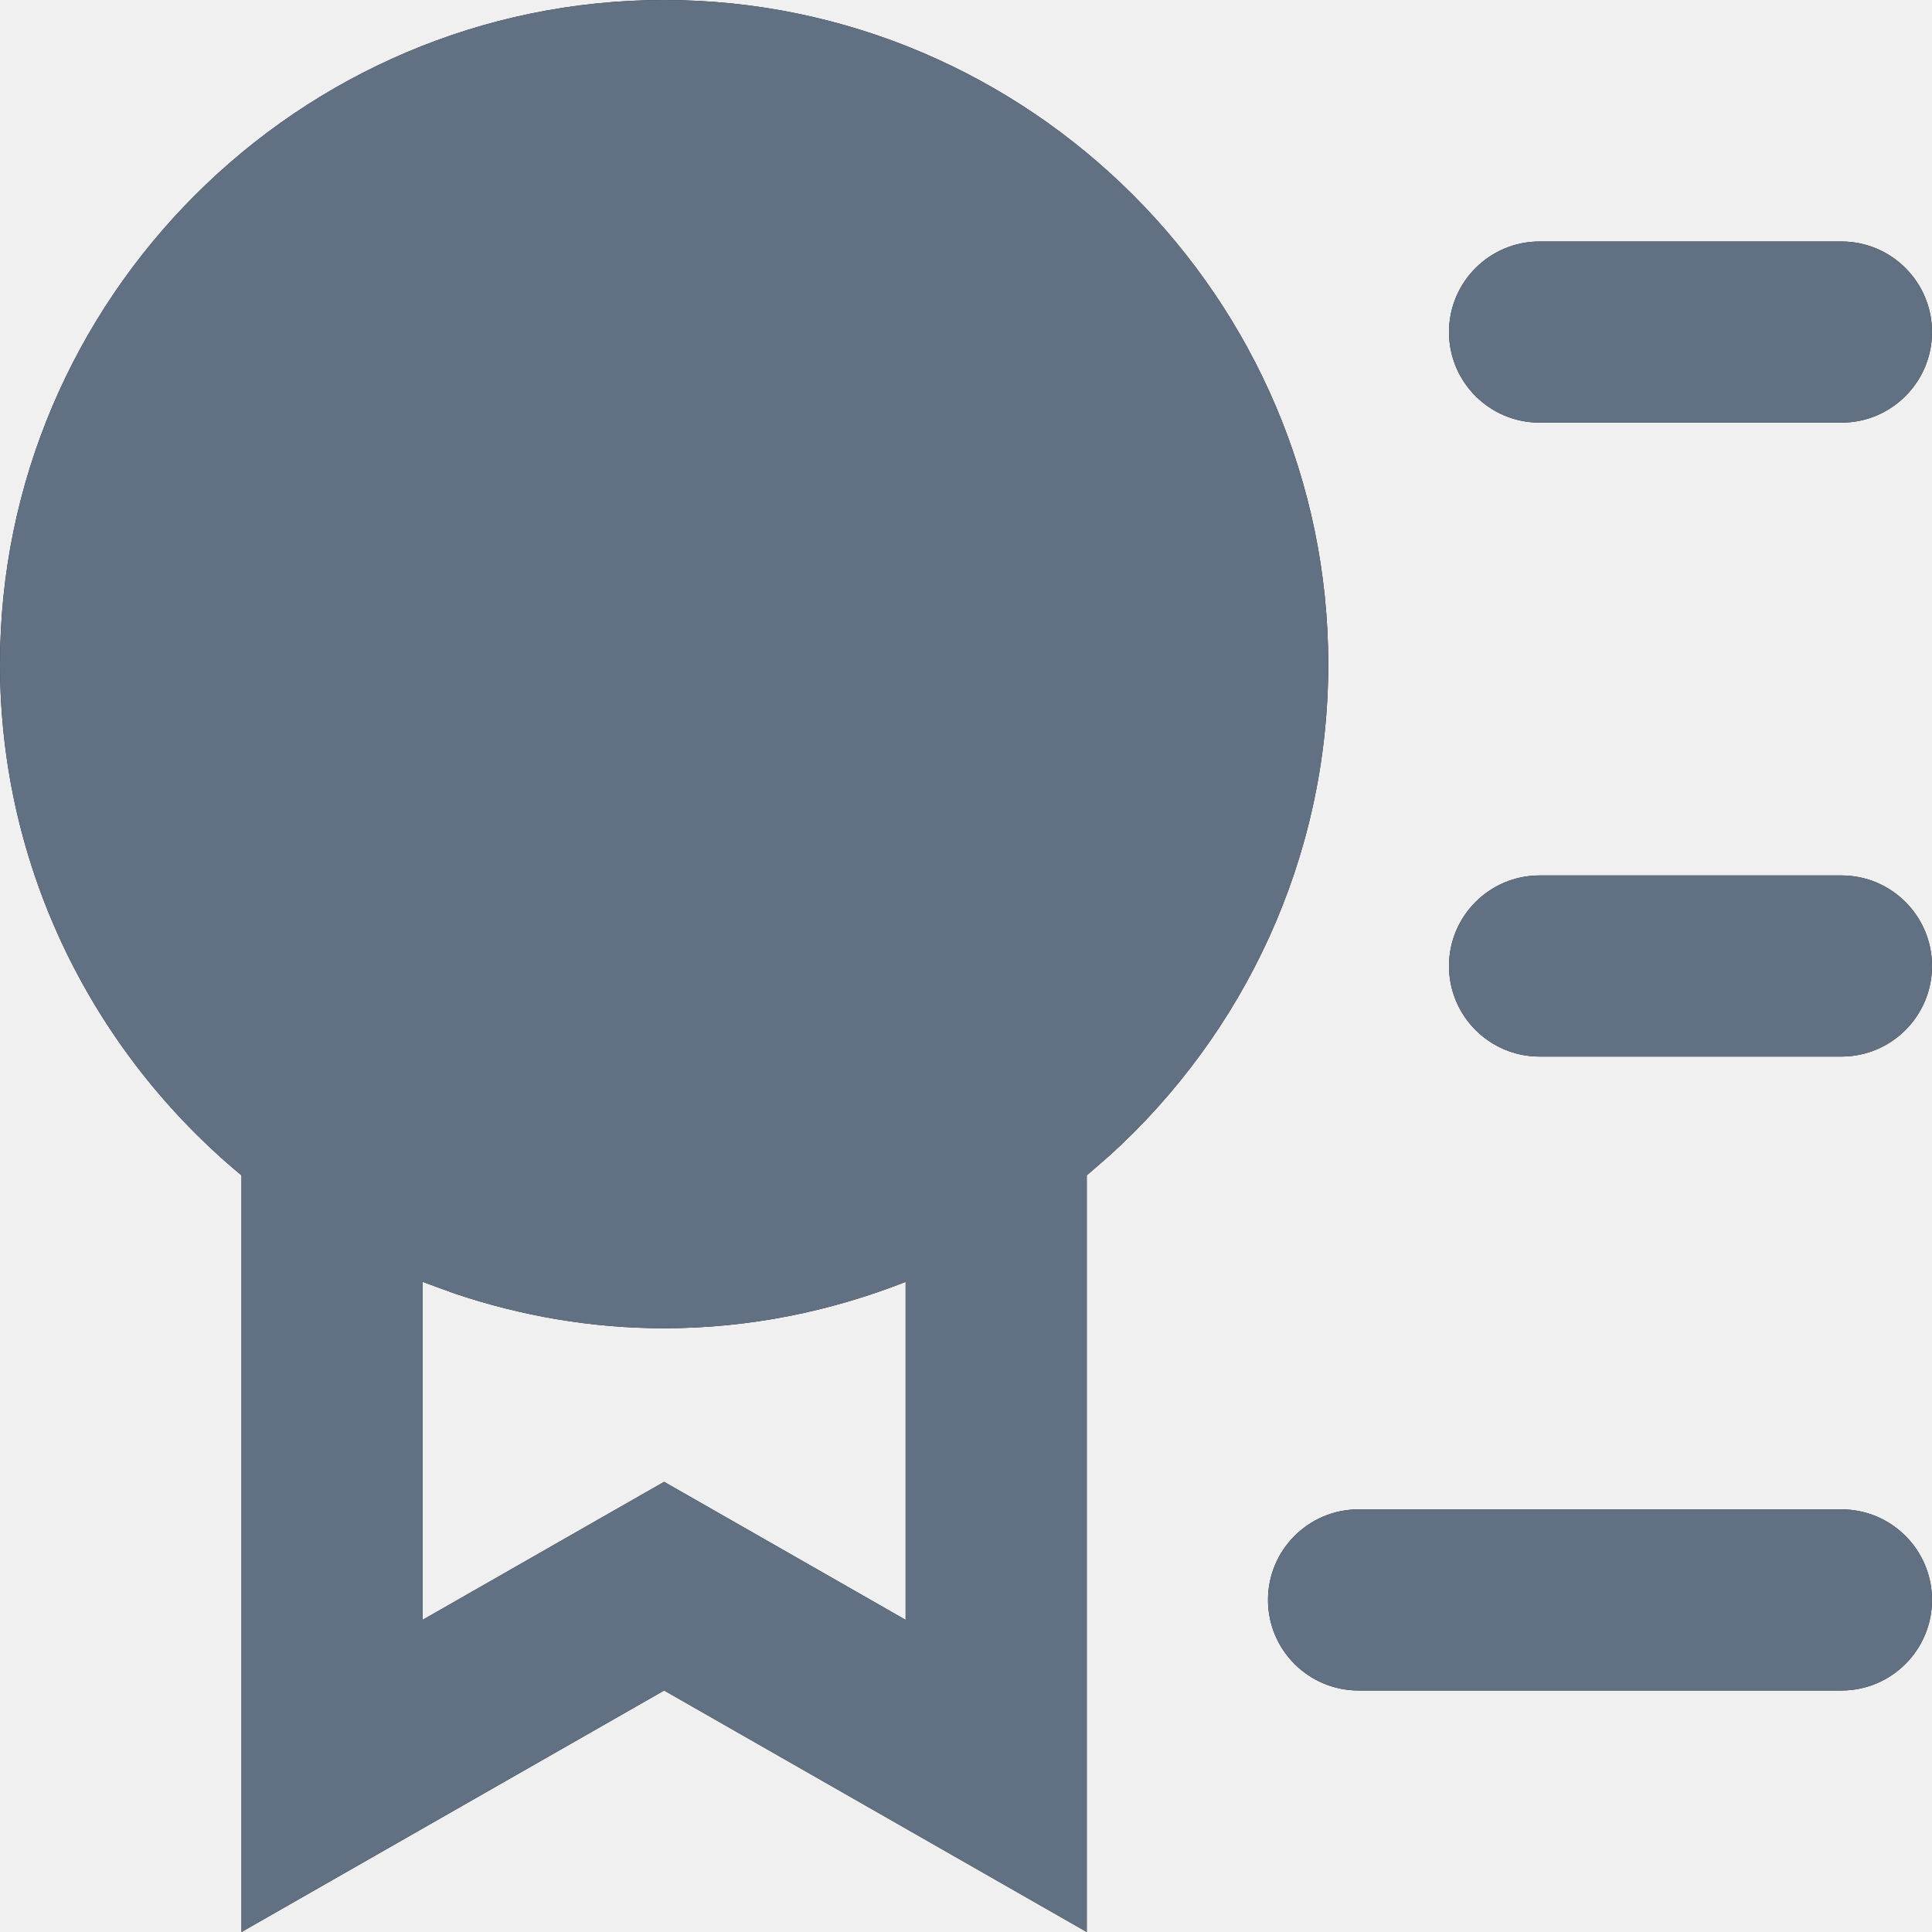
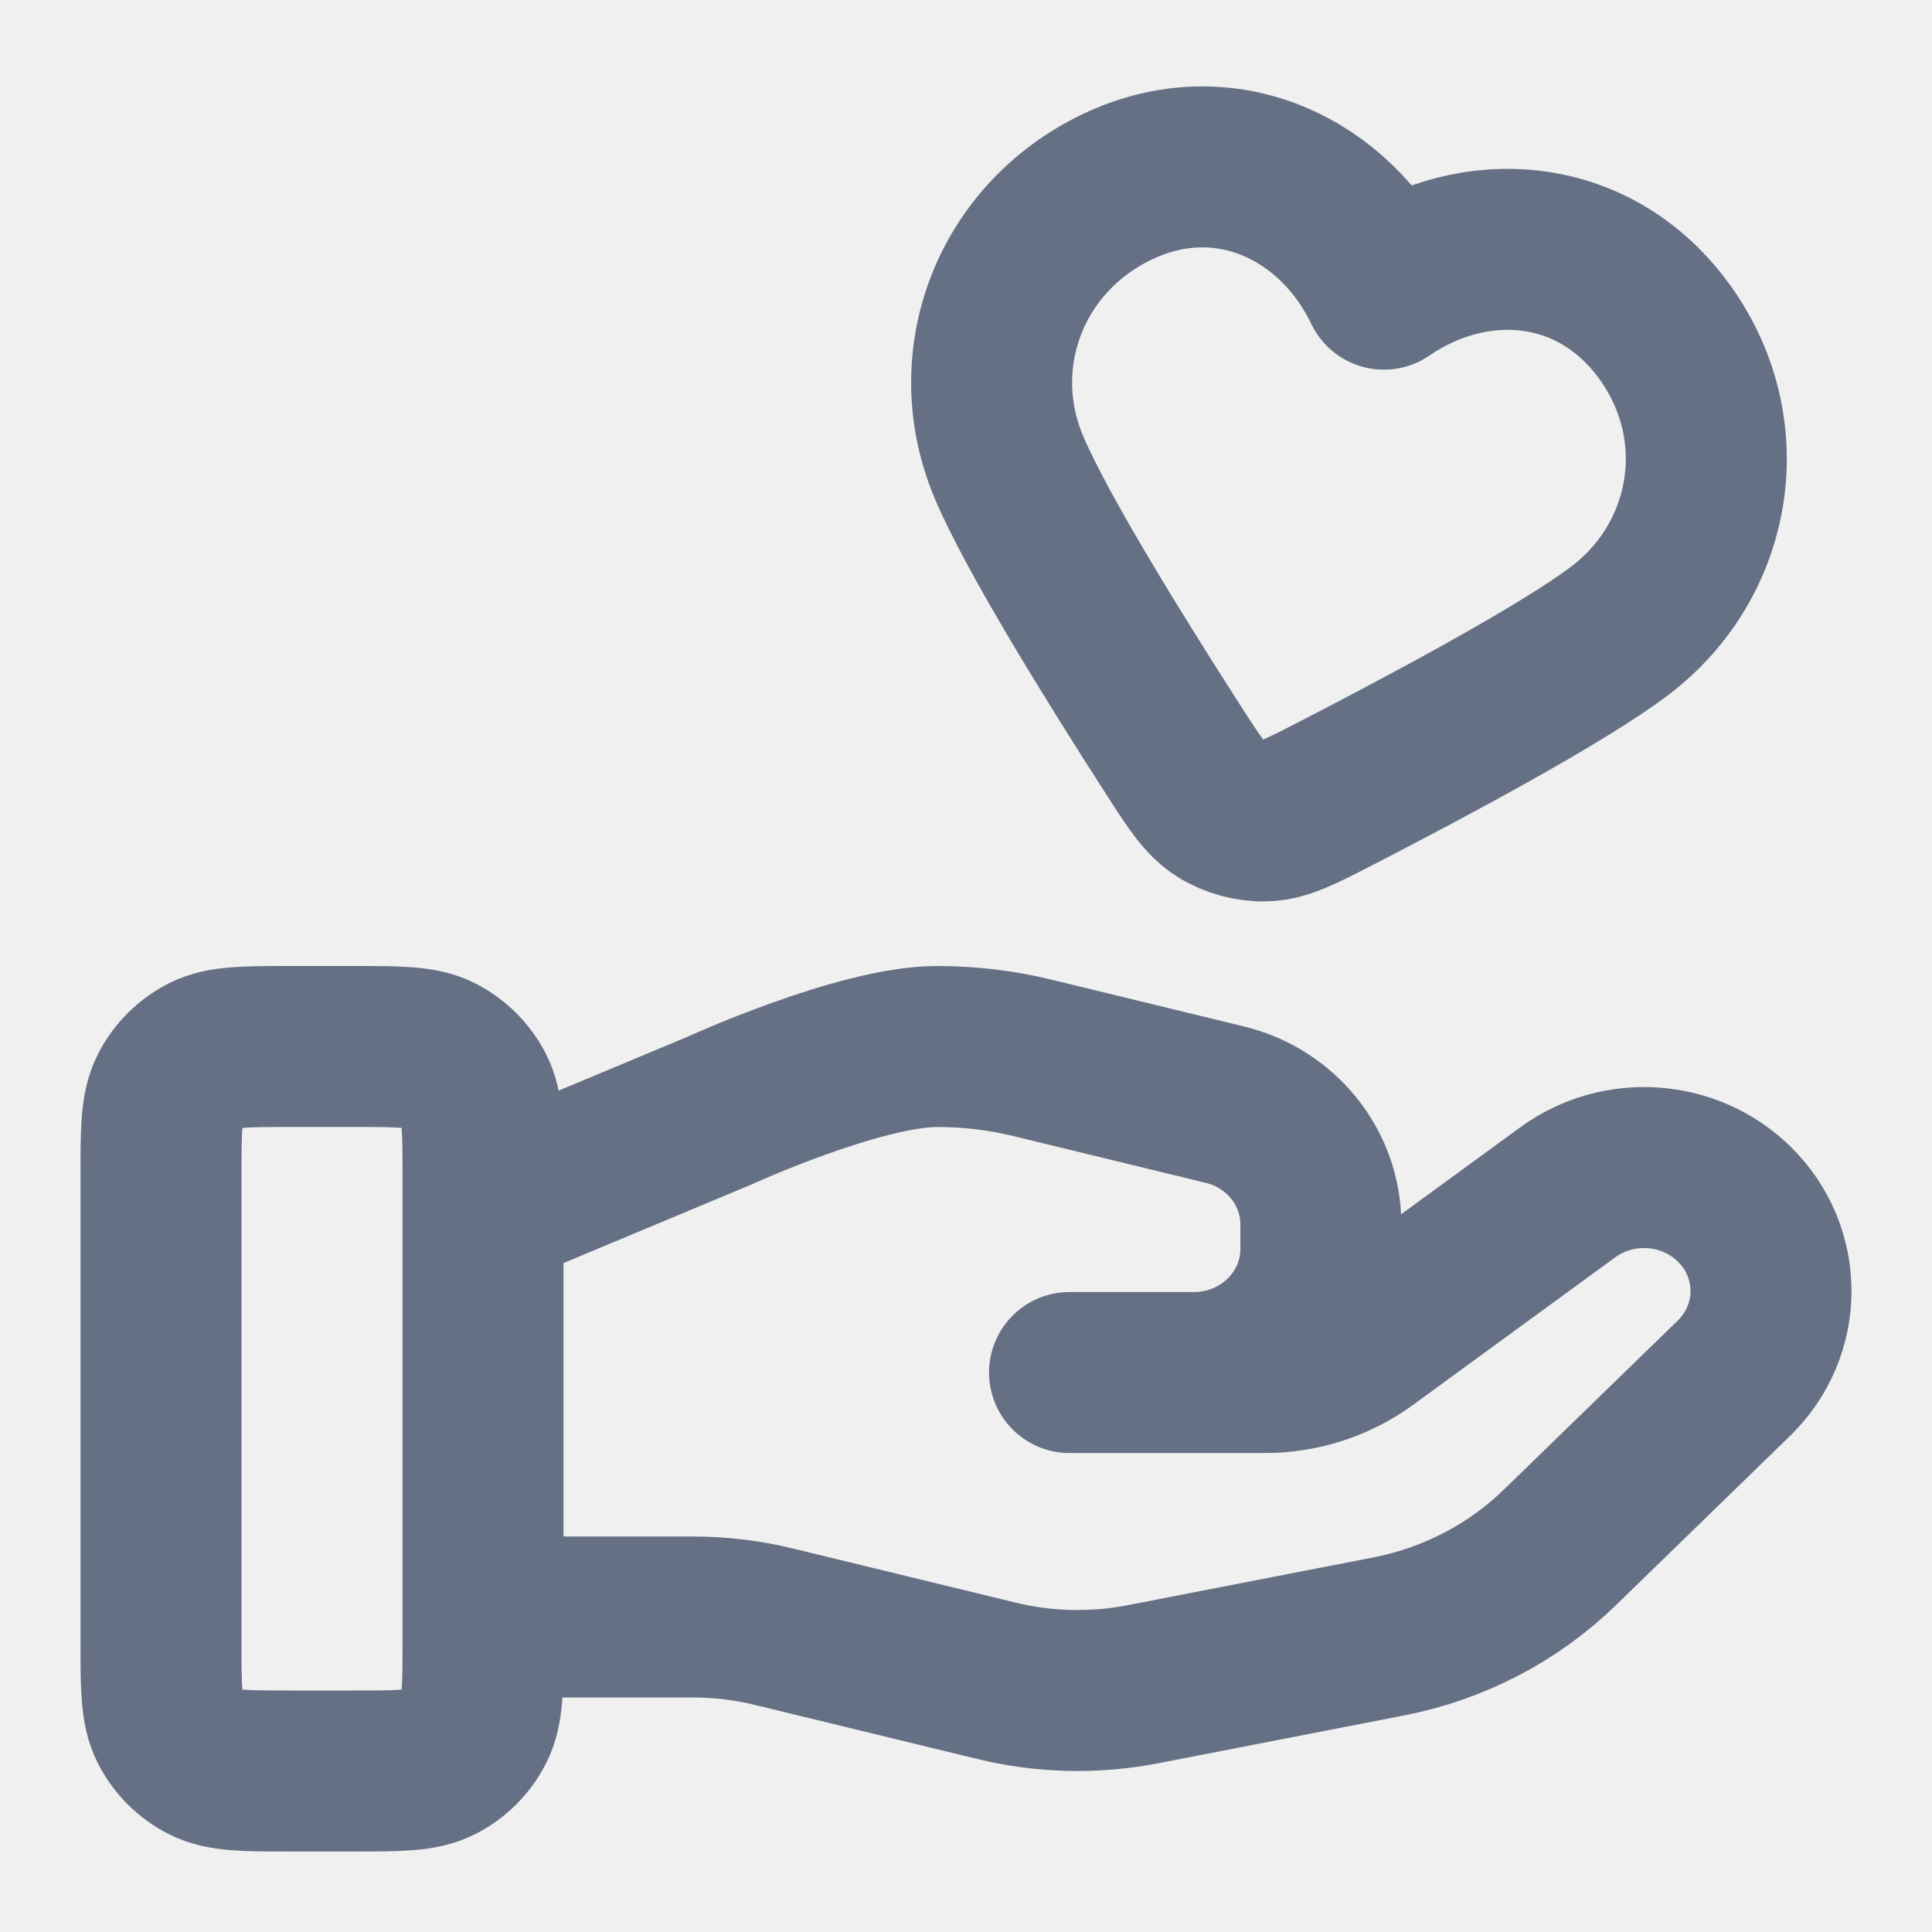
- <svg xmlns="http://www.w3.org/2000/svg" xmlns:xlink="http://www.w3.org/1999/xlink" width="16px" height="16px" viewBox="0 0 16 16" version="1.1">
-   <defs>
-     <path d="M5.5,0 C8.525,0 11,2.475 11,5.5 C11,7.109 10.3,8.562 9.189,9.57 L9,9.734 L9,16 L5.5,14 L2,16 L2,9.734 C0.78,8.723 0,7.198 0,5.5 C0,2.475 2.475,0 5.5,0 Z M15.25,12.5 C15.664,12.5 16,12.836 16,13.25 C16,13.664 15.664,14 15.25,14 L11.251,14 C10.837,14 10.501,13.664 10.501,13.25 C10.501,12.836 10.837,12.5 11.251,12.5 L15.25,12.5 Z M7.5,10.616 C6.879,10.86 6.206,11 5.5,11 C4.895,11 4.314,10.897 3.769,10.714 L3.5,10.616 L3.5,13.415 L4.756,12.697 L5.5,12.272 L6.244,12.697 L7.5,13.415 L7.5,10.616 Z M15.25,7.25 C15.664,7.25 16,7.586 16,8 C16,8.414 15.664,8.75 15.25,8.75 L12.75,8.75 C12.336,8.75 12,8.414 12,8 C12,7.586 12.336,7.25 12.75,7.25 L15.25,7.25 Z M15.25,2 C15.664,2 16,2.336 16,2.75 C16,3.164 15.664,3.5 15.25,3.5 L12.75,3.5 C12.336,3.5 12,3.164 12,2.75 C12,2.336 12.336,2 12.75,2 L15.25,2 Z" id="path-1" />
-   </defs>
-   <g id="page-1" stroke="none" stroke-width="1" fill="none" fill-rule="evenodd">
-     <g id="Account" transform="translate(-1248, -183)">
-       <g id="btn-1" transform="translate(1228, 164)">
-         <g id="icon/Add-" transform="translate(20, 19)">
-           <mask id="mask-2" fill="white">
-             <use xlink:href="#path-1" />
-           </mask>
-           <use id="mask" fill="#231916" xlink:href="#path-1" />
-           <g id="group" mask="url(#mask-2)" fill="#617083">
-             <g id="Colors/Background">
-               <rect id="Color" x="0" y="0" width="16" height="16" />
-             </g>
-           </g>
-         </g>
-       </g>
-     </g>
-   </g>
+ <svg xmlns="http://www.w3.org/2000/svg" width="24" height="24" viewBox="0 0 24 24" fill="none">
+   <path d="M6 20.087H8.61C8.951 20.087 9.289 20.128 9.619 20.209L12.377 20.879C12.975 21.025 13.599 21.039 14.204 20.921L17.253 20.328C18.058 20.171 18.8 19.785 19.38 19.22L21.538 17.122C22.154 16.523 22.154 15.552 21.538 14.953C20.983 14.413 20.105 14.353 19.477 14.81L16.963 16.645C16.602 16.908 16.164 17.05 15.714 17.05H13.286L14.831 17.05C15.702 17.05 16.408 16.363 16.408 15.516V15.209C16.408 14.505 15.916 13.892 15.214 13.722L12.829 13.142C12.44 13.047 12.043 13 11.643 13C10.678 13 8.932 13.799 8.932 13.799L6 15.025M2 14.6L2 20.4C2 20.96 2 21.24 2.109 21.454C2.205 21.642 2.358 21.795 2.546 21.891C2.76 22 3.04 22 3.6 22H4.4C4.96 22 5.24 22 5.454 21.891C5.642 21.795 5.795 21.642 5.891 21.454C6 21.24 6 20.96 6 20.4V14.6C6 14.04 6 13.76 5.891 13.546C5.795 13.358 5.642 13.205 5.454 13.109C5.24 13 4.96 13 4.4 13H3.6C3.04 13 2.76 13 2.546 13.109C2.358 13.205 2.205 13.358 2.109 13.546C2 13.76 2 14.04 2 14.6ZM17.191 3.592C16.595 2.343 15.219 1.682 13.88 2.32C12.542 2.959 11.972 4.473 12.533 5.803C12.879 6.624 13.871 8.22 14.578 9.319C14.839 9.725 14.97 9.928 15.161 10.047C15.325 10.149 15.53 10.204 15.722 10.197C15.947 10.19 16.162 10.079 16.591 9.858C17.753 9.26 19.41 8.374 20.121 7.836C21.271 6.965 21.556 5.363 20.695 4.146C19.834 2.929 18.333 2.809 17.191 3.592Z" stroke="#667085" stroke-width="2" stroke-linecap="round" stroke-linejoin="round" />
</svg>
